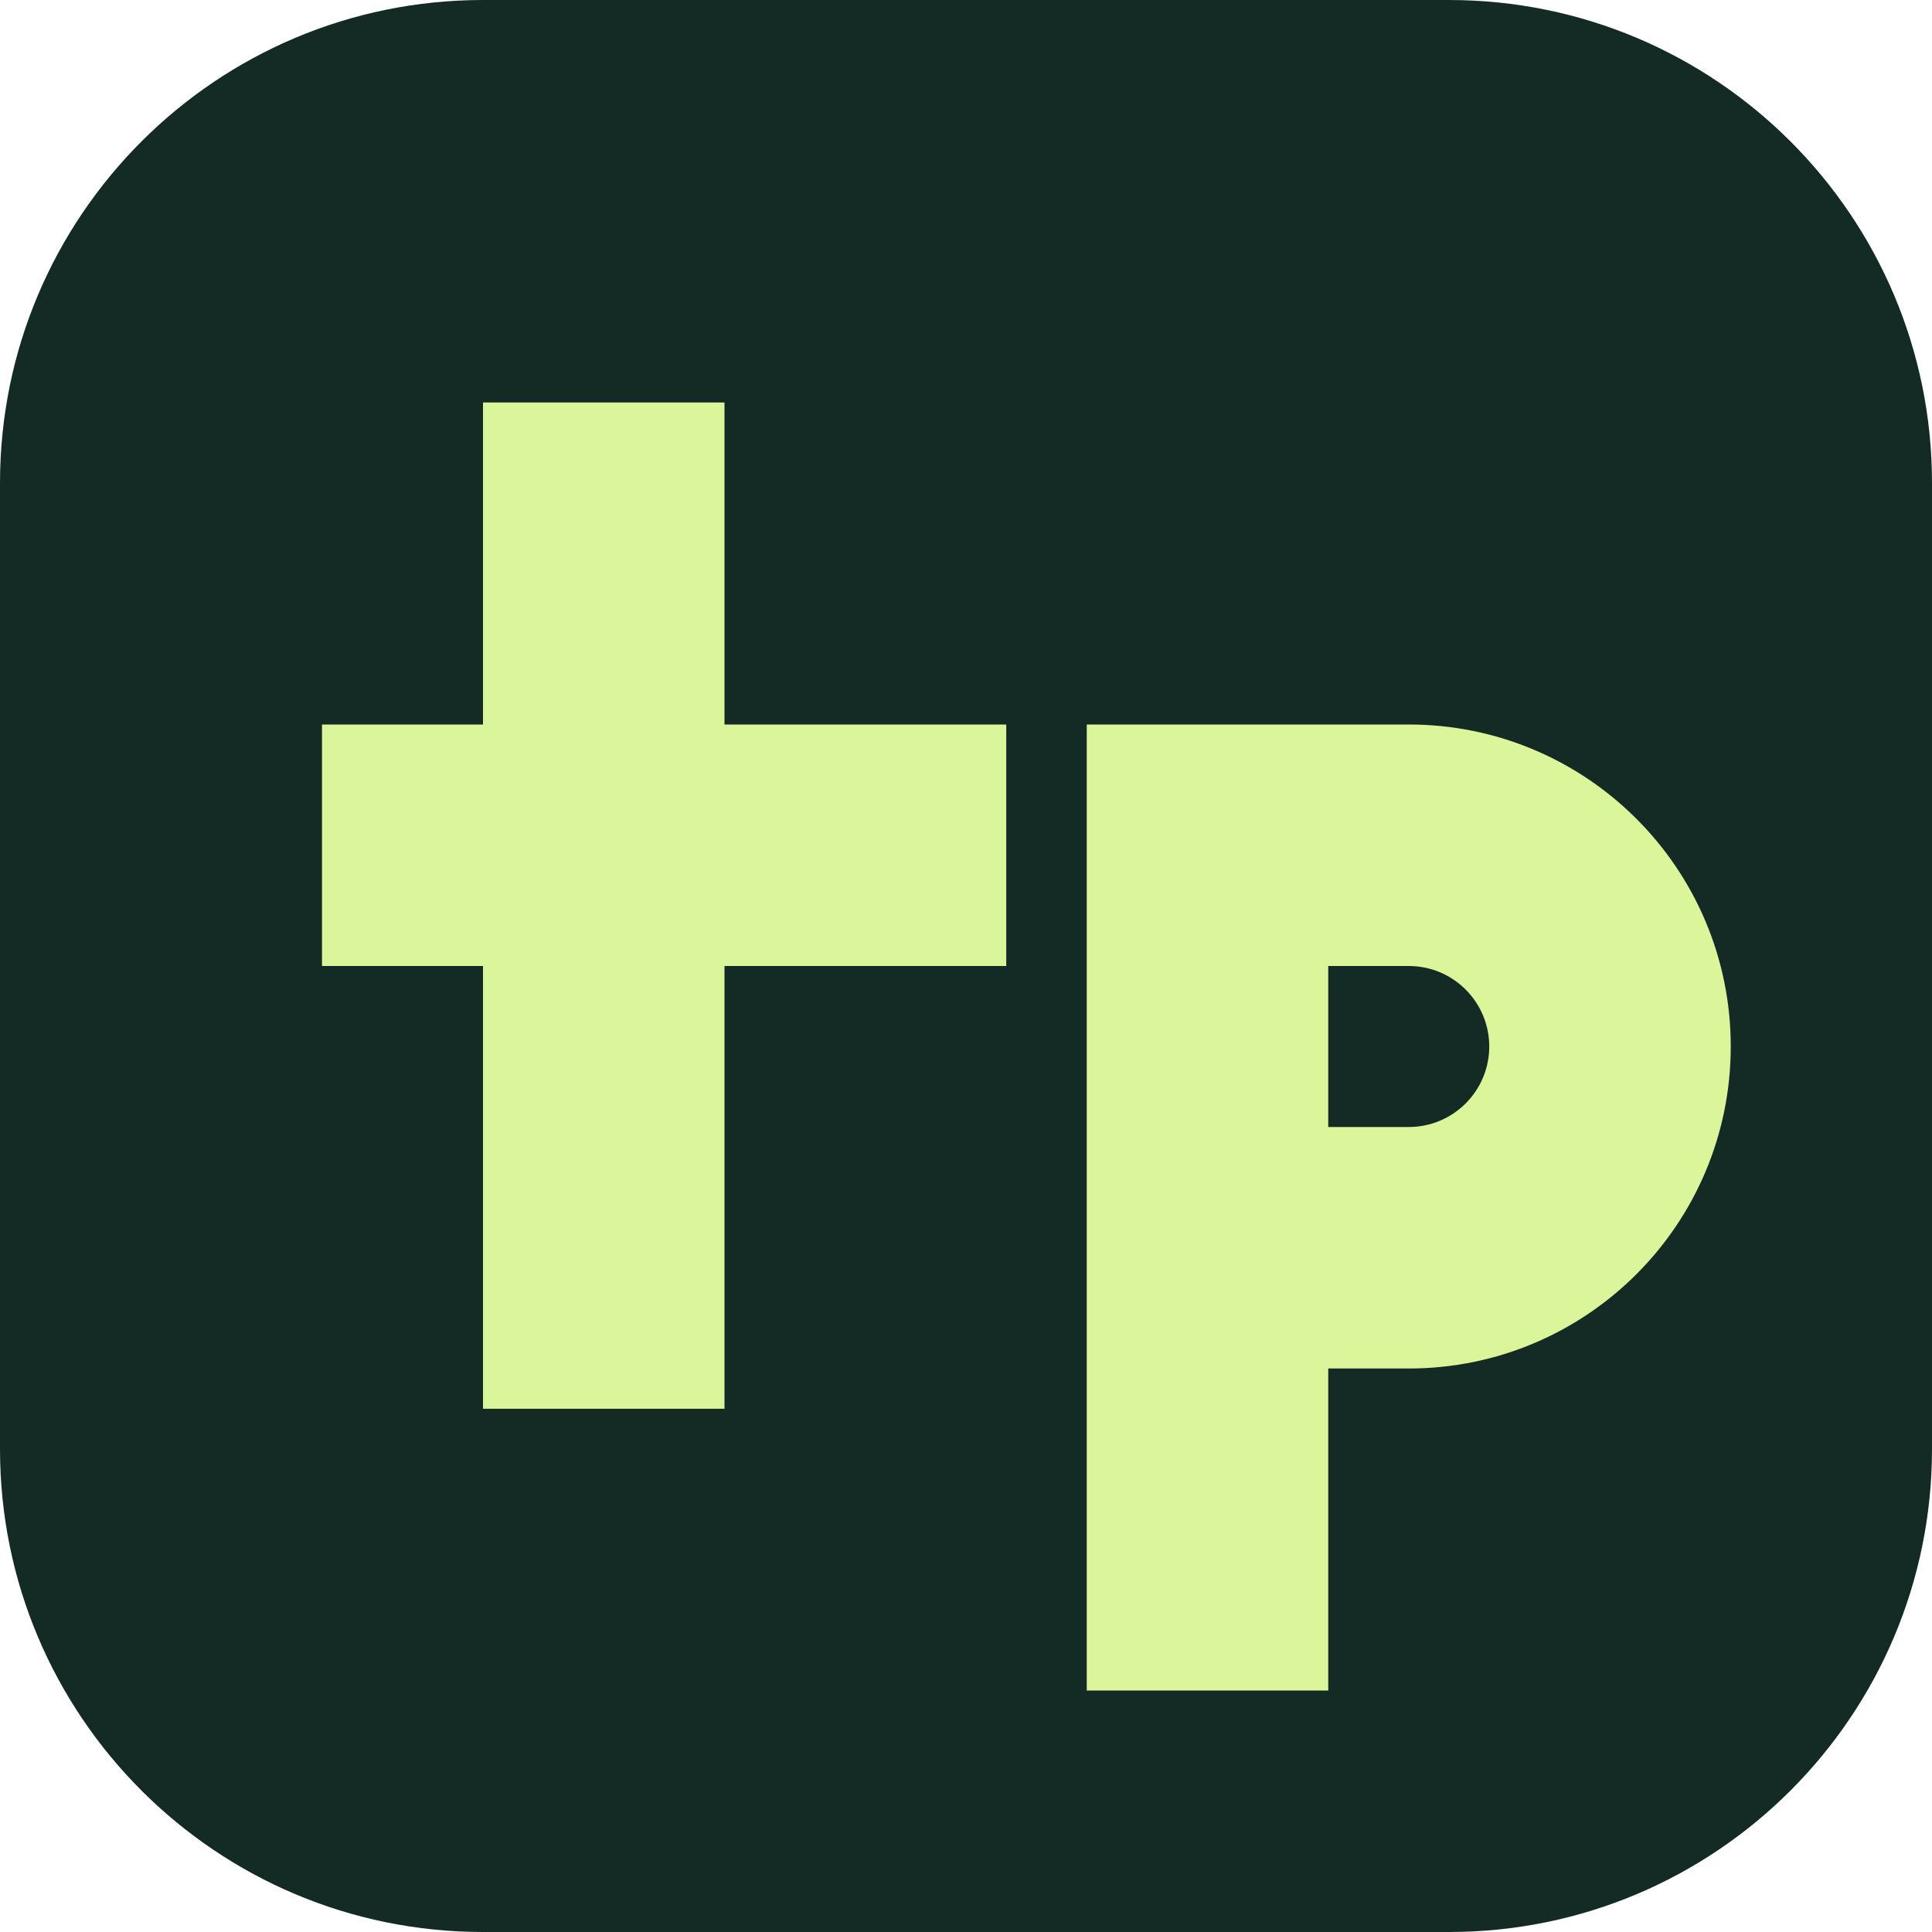
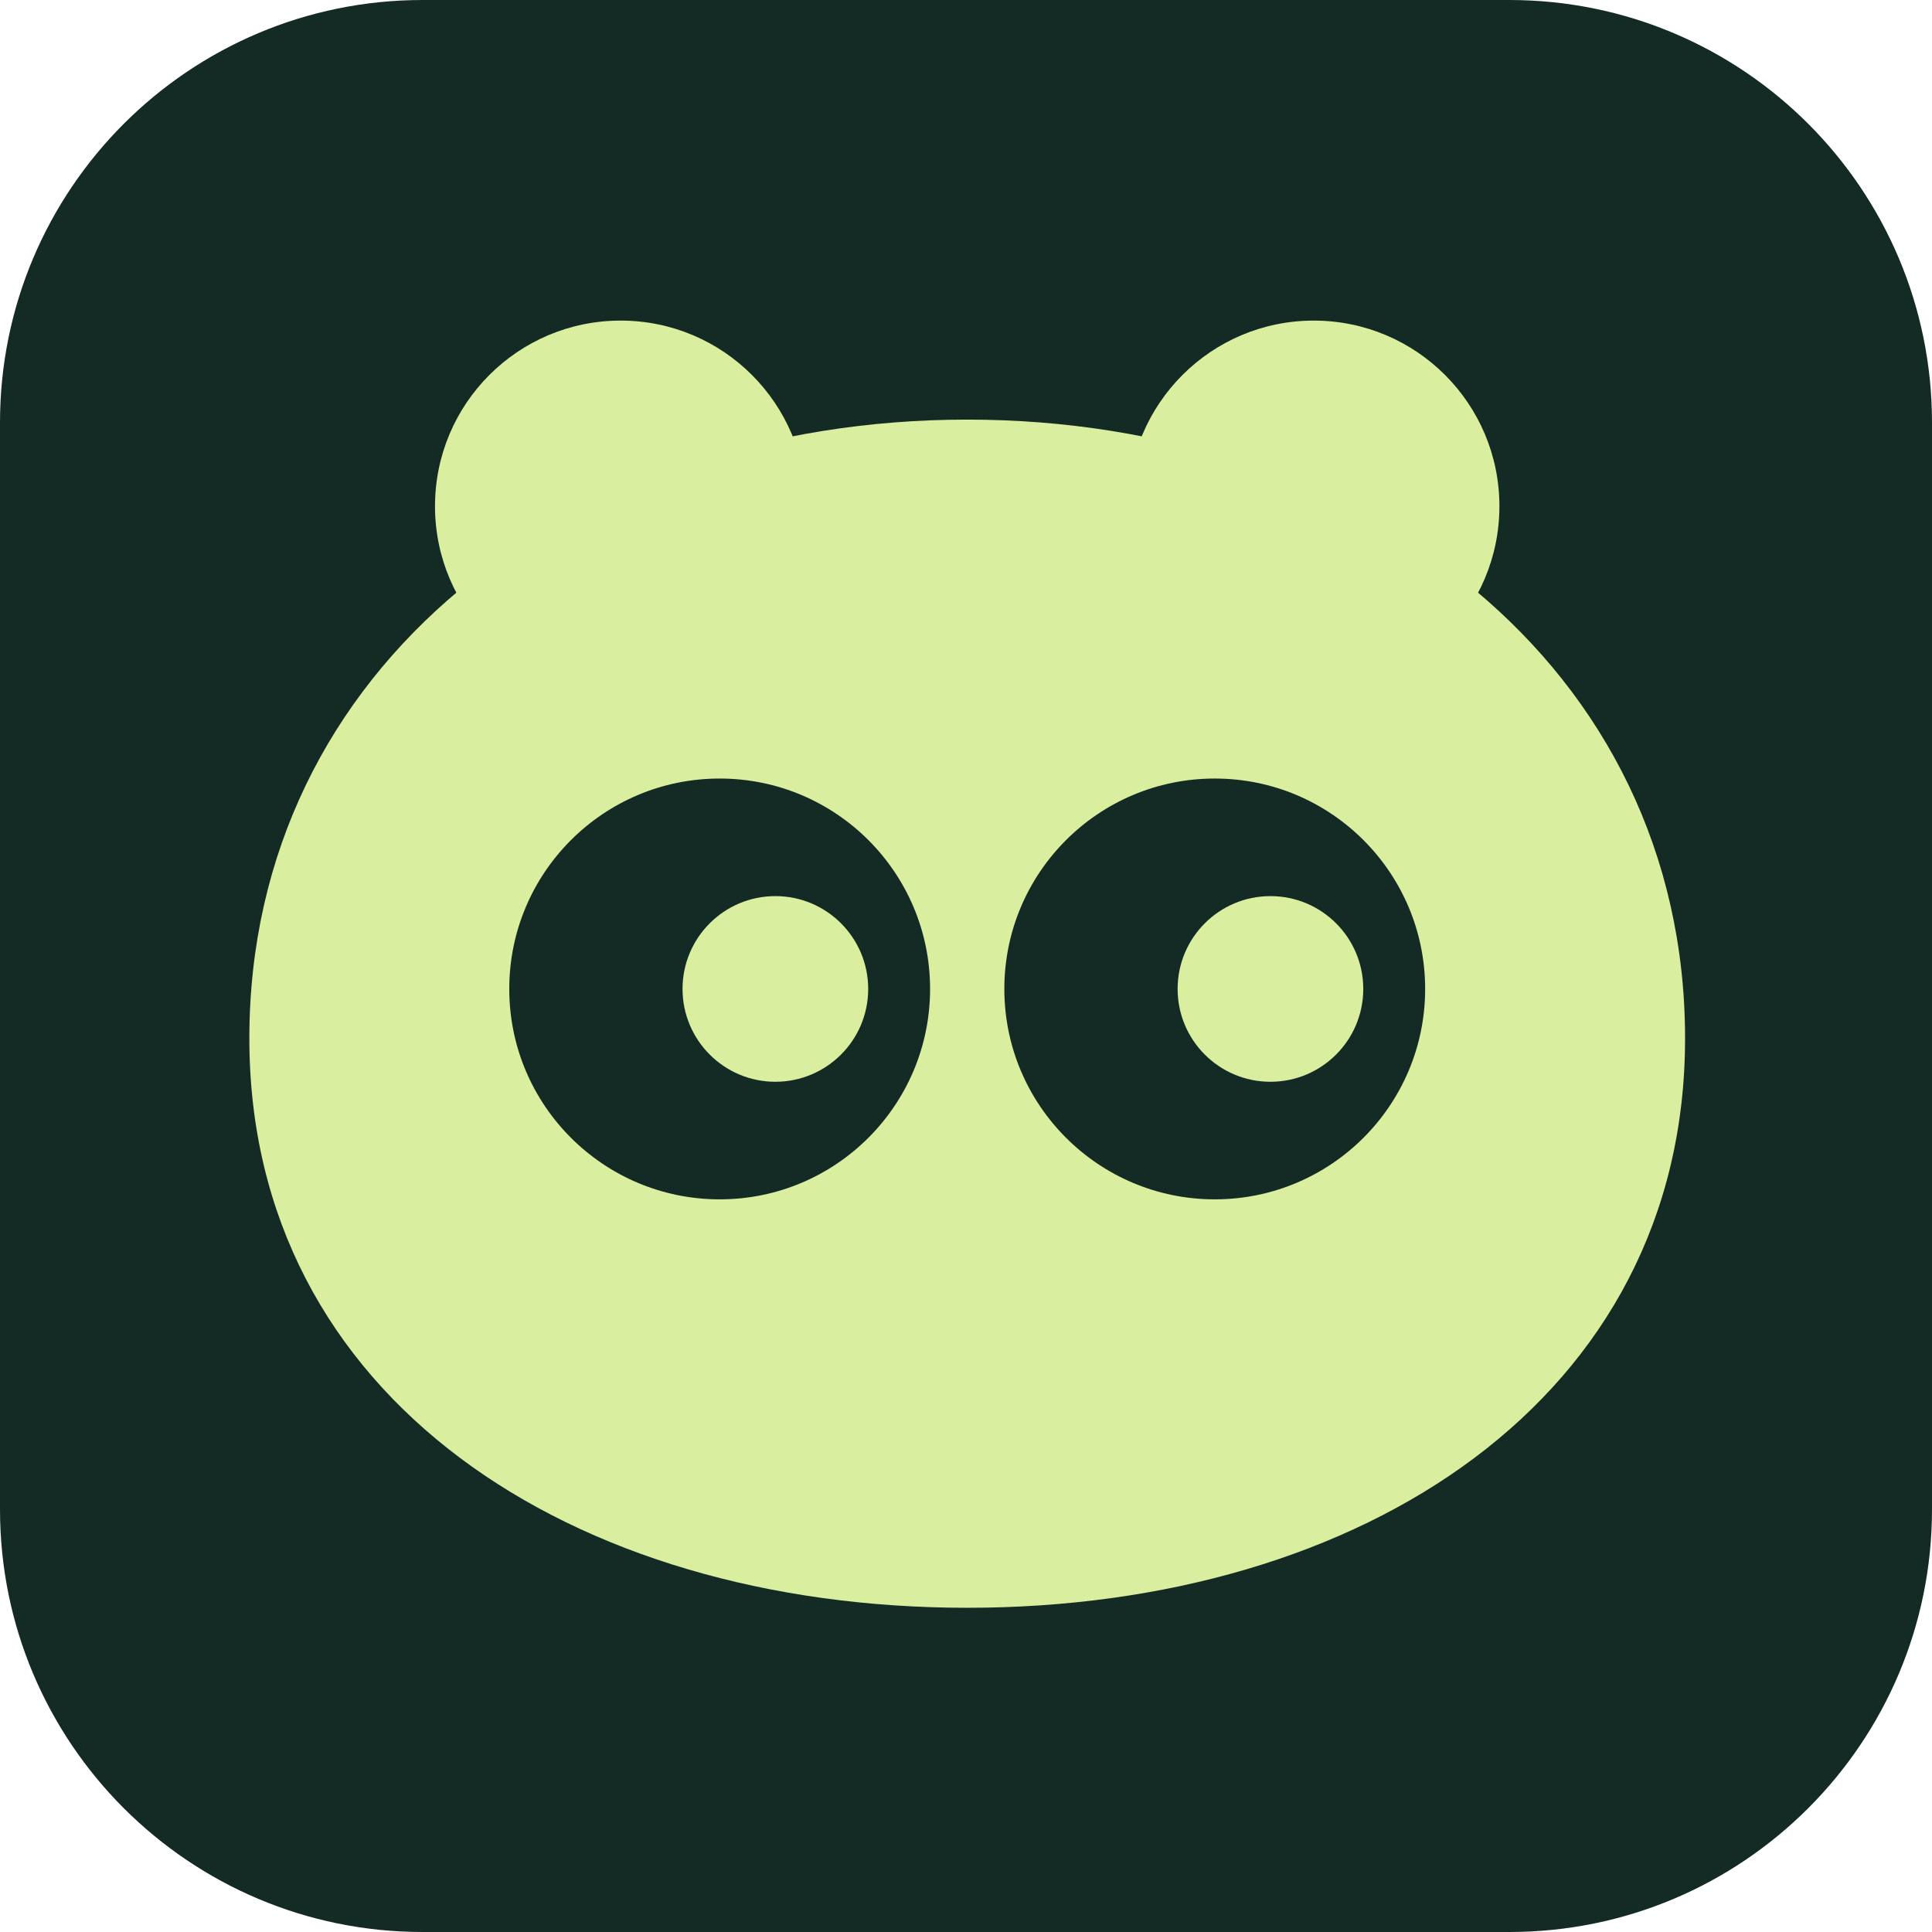
- <svg xmlns="http://www.w3.org/2000/svg" viewBox="0 0 48 48">
-   <rect width="48" height="48" rx="12" fill="#142b25" />
-   <path fill="#dbf59a" d="M12 10h6v8h7v6h-7v11h-6V24H8v-6h4zm15 8h8a8 8 0 0 1 0 16h-2v8h-6V18zm6 6v4h2a2 2 0 0 0 0-4z" />
+ <svg xmlns="http://www.w3.org/2000/svg" viewBox="0 0 256 256" role="img">
+   <rect width="256" height="256" rx="56" fill="#142b25" />
+   <g transform="translate(23.2 14.6) scale(0.82)">
+     <path fill="#d9ef9f" d="M42 64a30 30 0 1 0 60 0a30 30 0 1 0 -60 0zM154 64a30 30 0 1 0 60 0a30 30 0 1 0 -60 0z" />
+     <path fill="#d9ef9f" d="M128 50c64 0 116 40 116 100c0 58-52 92-116 92S12 208 12 150C12 90 64 50 128 50z" />
+     <path fill="#142b25" d="M54 142a34 34 0 1 0 68 0a34 34 0 1 0 -68 0zM134 142a34 34 0 1 0 68 0a34 34 0 1 0 -68 0z" />
+     <path fill="#d9ef9f" d="M82 142a15 15 0 1 0 30 0a15 15 0 1 0 -30 0zM162 142a15 15 0 1 0 30 0a15 15 0 1 0 -30 0z" />
+   </g>
</svg>
